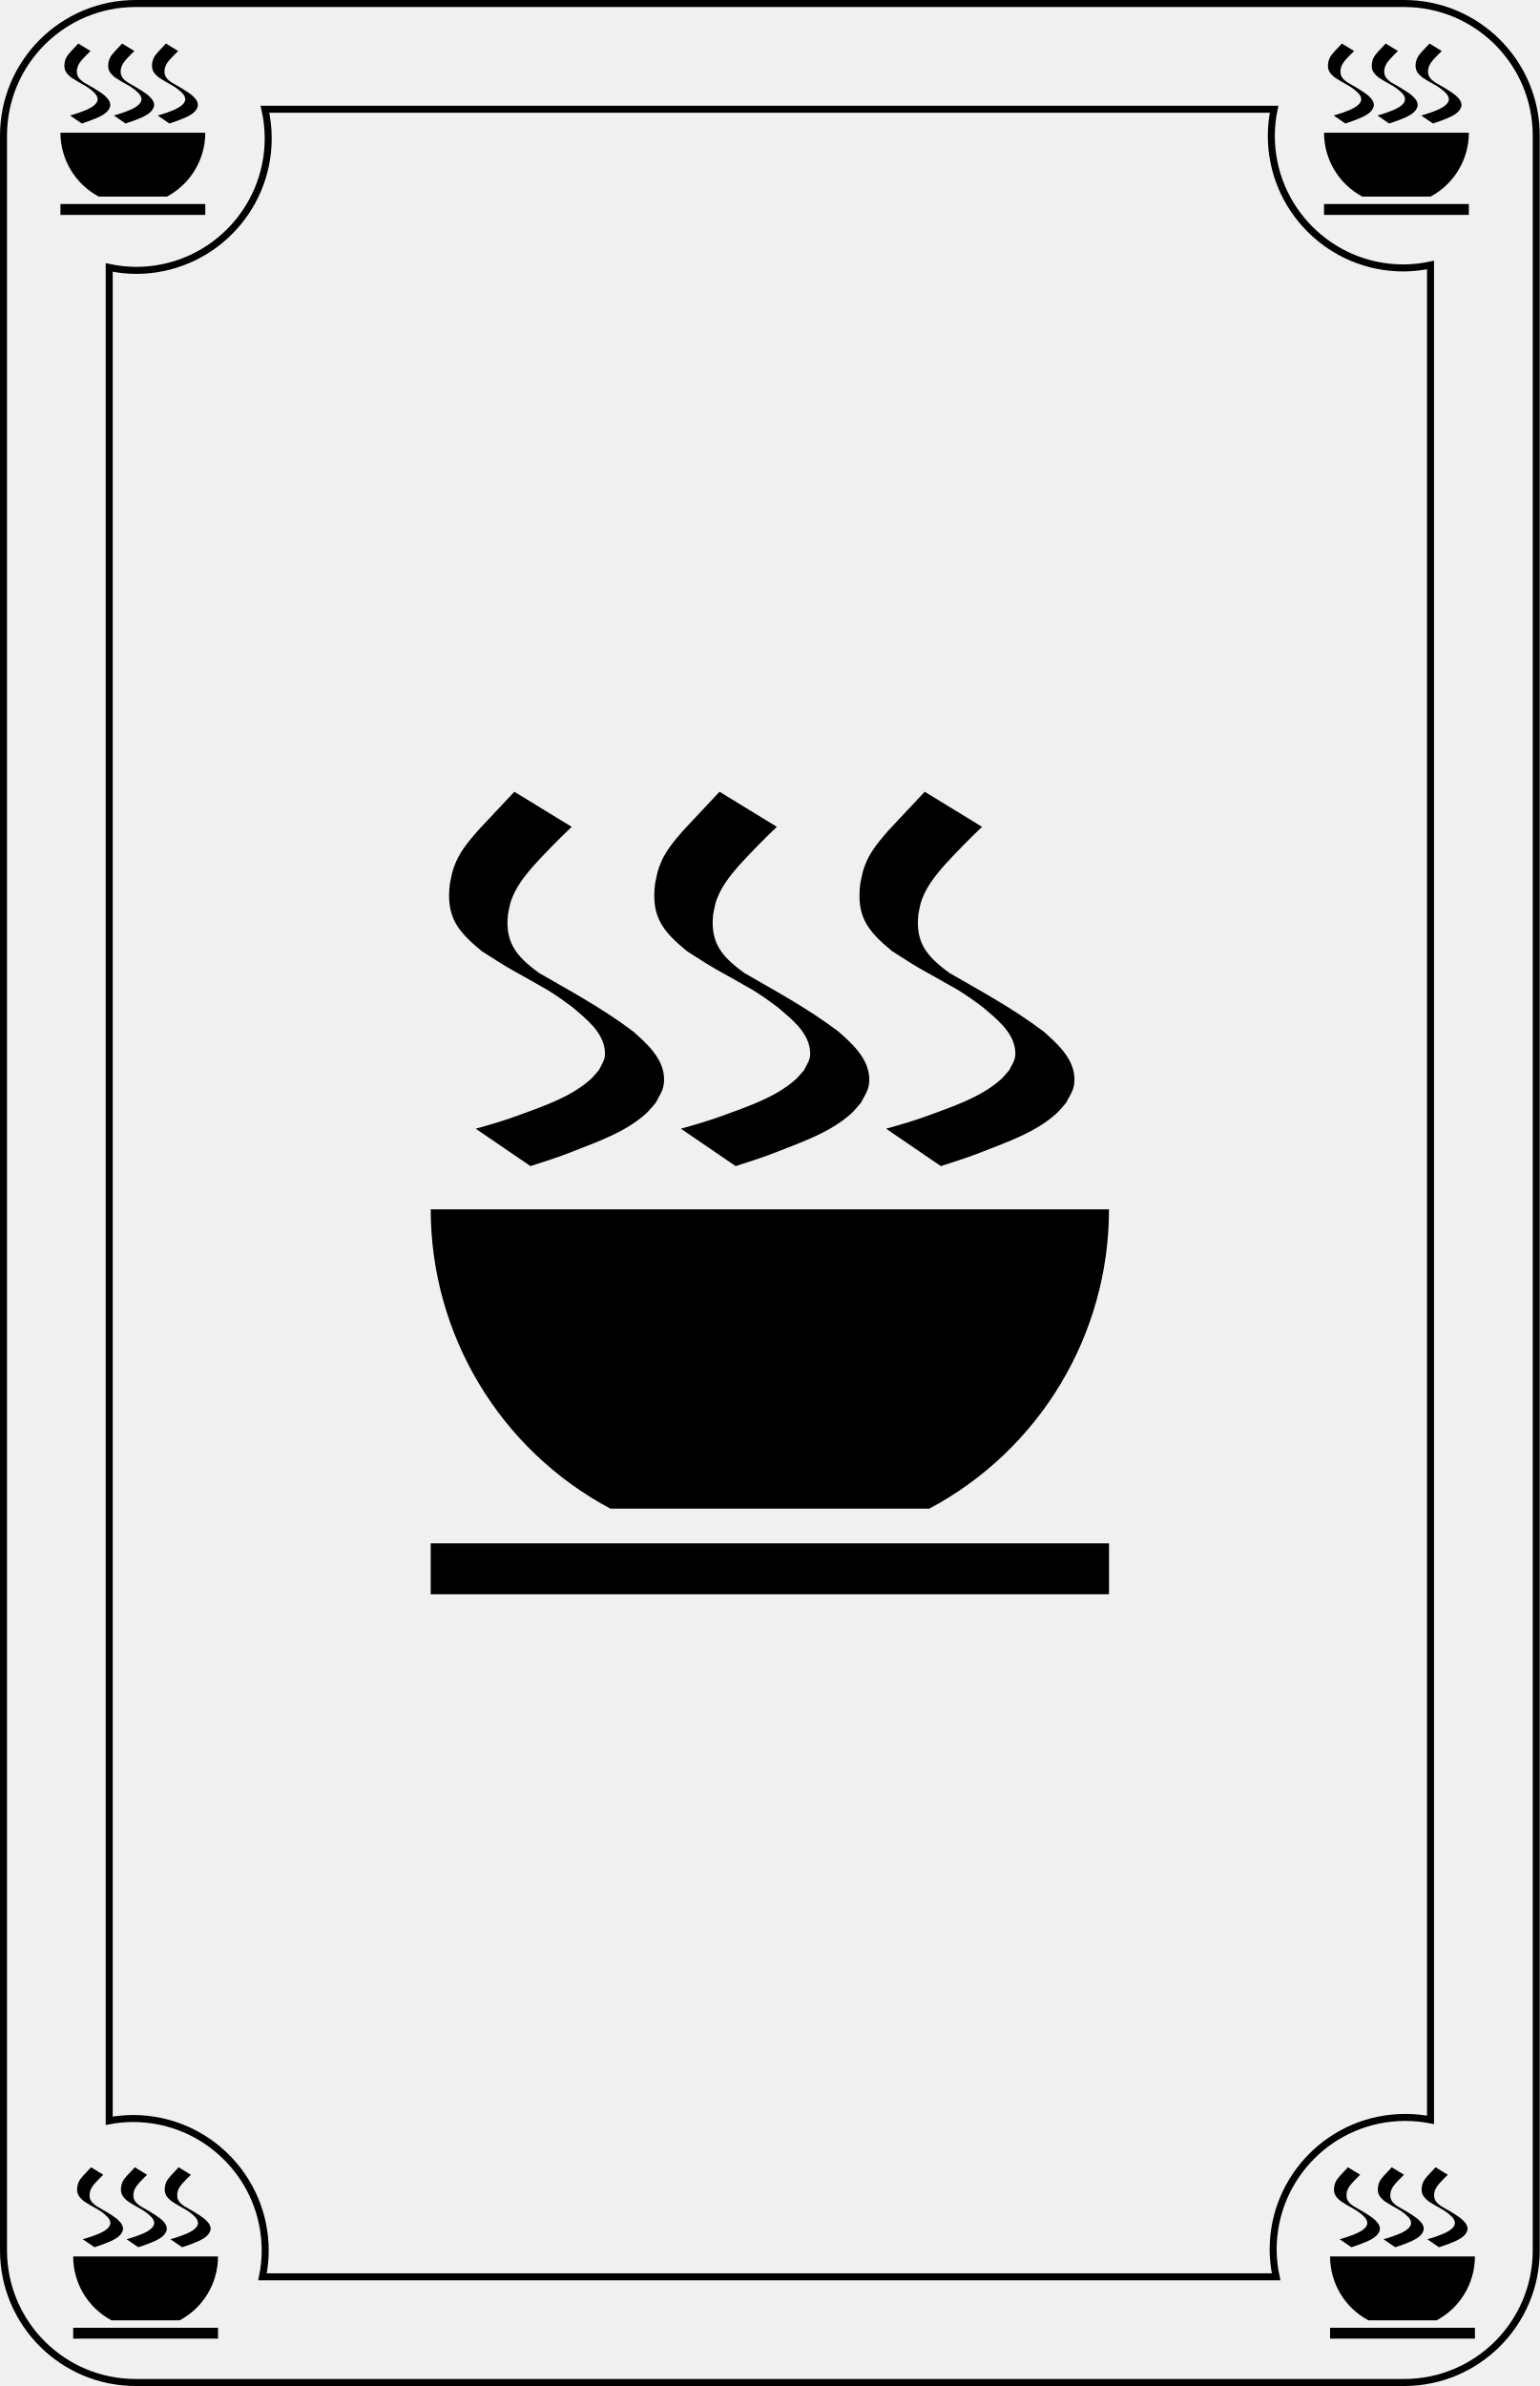
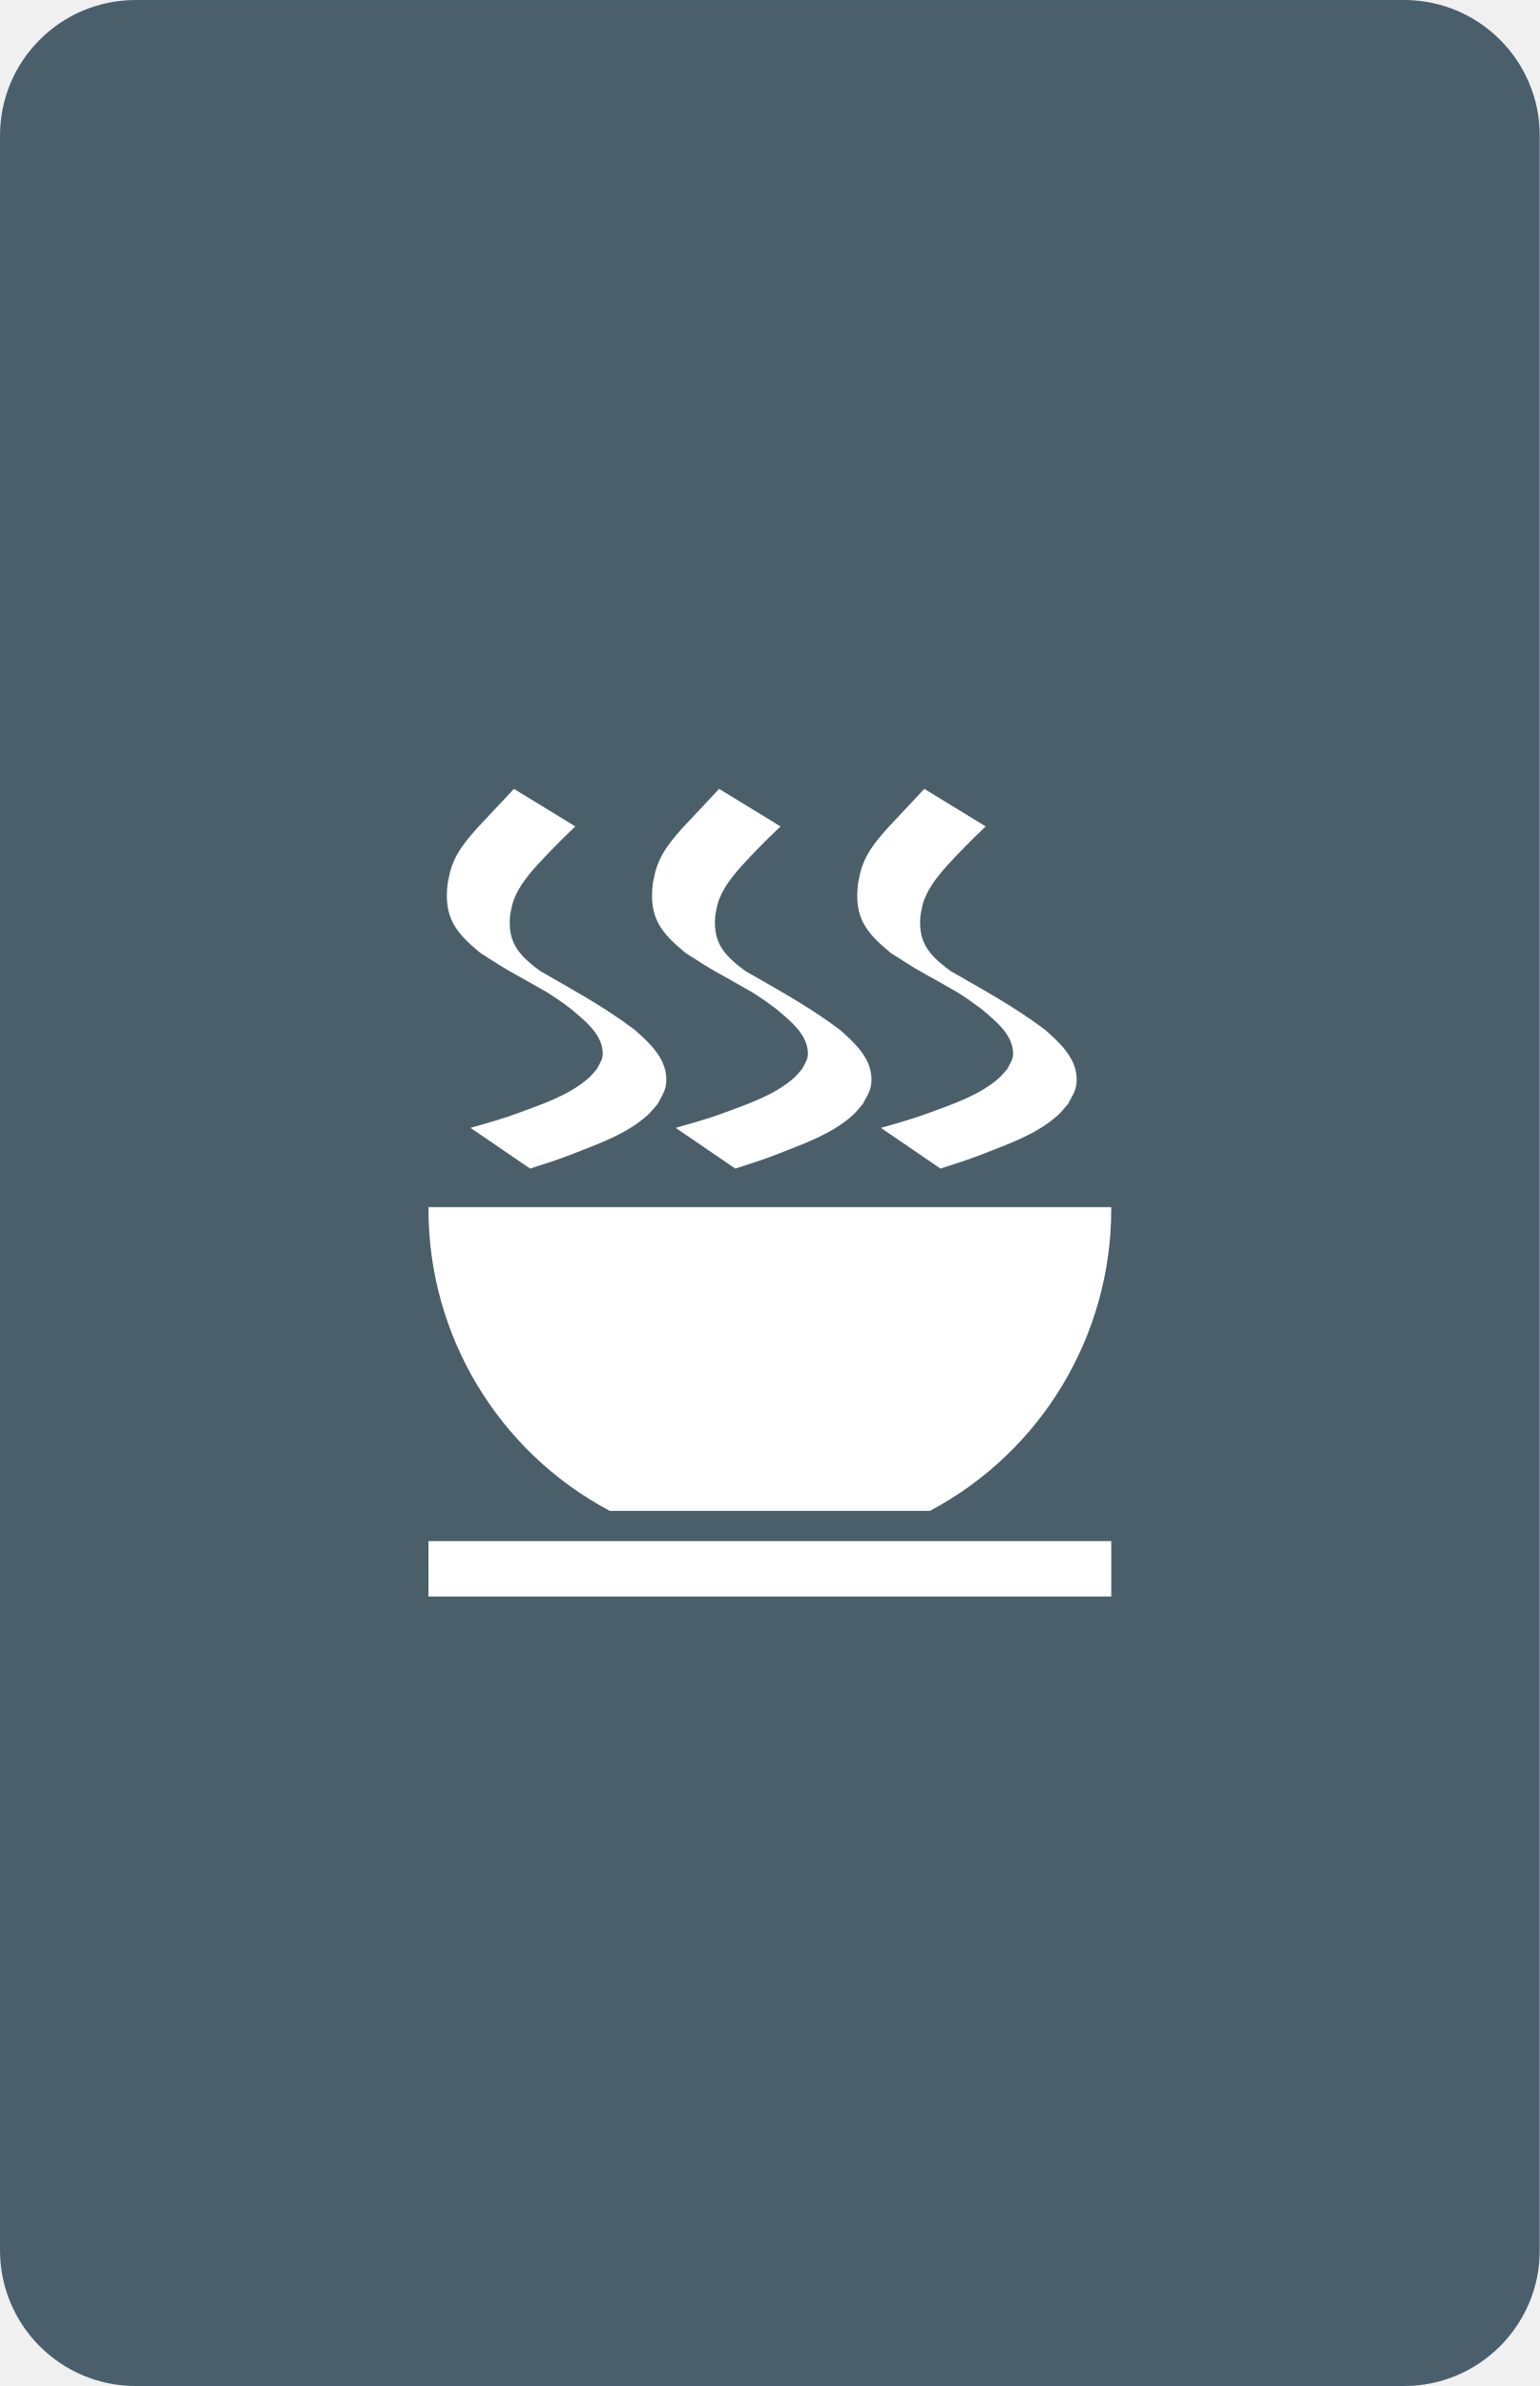
<svg xmlns="http://www.w3.org/2000/svg" width="58.265mm" height="90.265mm" viewBox="0 0 58.265 90.265" version="1.1" id="svg5">
  <defs id="defs2" />
  <g id="layer1" transform="translate(-141.5028,-255.6019)">
    <g id="g4923" transform="translate(-99.90932,299.726)">
      <g id="g1425-7" transform="translate(177.1689,-109.2746)">
-         <circle style="fill:none;stroke:none;stroke-width:0.265;stroke-opacity:1" id="path1141-1-0" cx="117.376" cy="150.283" r="5" />
-         <text xml:space="preserve" style="font-style:normal;font-variant:normal;font-weight:normal;font-stretch:normal;font-size:4.939px;font-family:'Noto Sans';-inkscape-font-specification:'Noto Sans';fill:none;stroke:#000000;stroke-width:0.265;stroke-opacity:1" x="115.963" y="152.048" id="text1197-0-48">
-           <tspan id="tspan1195-6-0" style="font-style:normal;font-variant:normal;font-weight:normal;font-stretch:normal;font-size:4.939px;font-family:'Noto Sans';-inkscape-font-specification:'Noto Sans';fill:#000000;fill-opacity:1;stroke-width:0.265" x="115.963" y="152.048" />
-         </text>
-         <circle style="fill:none;stroke:none;stroke-width:0.265;stroke-opacity:1" id="path1141-5-4" cx="69.376" cy="150.283" r="5" />
-         <text xml:space="preserve" style="font-style:normal;font-variant:normal;font-weight:normal;font-stretch:normal;font-size:4.939px;font-family:'Noto Sans';-inkscape-font-specification:'Noto Sans';fill:none;stroke:#000000;stroke-width:0.265;stroke-opacity:1" x="67.963" y="152.048" id="text1197-9-2">
-           <tspan id="tspan1195-4-9" style="font-style:normal;font-variant:normal;font-weight:normal;font-stretch:normal;font-size:4.939px;font-family:'Noto Sans';-inkscape-font-specification:'Noto Sans';fill:#000000;fill-opacity:1;stroke-width:0.265" x="67.963" y="152.048" />
-         </text>
-         <rect style="fill:none;stroke:#000000;stroke-width:0.265;stroke-opacity:1" id="rect111-61" width="58" height="90" x="64.376" y="65.283" rx="5" />
-         <path id="rect111-3-0" style="fill:none;stroke:#000000;stroke-width:0.265;stroke-opacity:1" d="m 74.269,69.283 a 5,5 0 0 1 0.124,1.096 5,5 0 0 1 -5,5 5,5 0 0 1 -1.017,-0.109 v 70.111 a 5,5 0 0 1 0.903,-0.085 5,5 0 0 1 5,5 5,5 0 0 1 -0.102,0.988 h 38.356 a 5,5 0 0 1 -0.113,-1.029 5,5 0 0 1 5,-5 5,5 0 0 1 0.955,0.092 V 75.176 a 5,5 0 0 1 -1.024,0.111 5,5 0 0 1 -5,-5 5,5 0 0 1 0.105,-1.004 z" />
-         <circle style="fill:none;stroke:none;stroke-width:0.265;stroke-opacity:1" id="path1141-0-42" cx="69.376" cy="70.283" r="5" />
-         <text xml:space="preserve" style="font-style:normal;font-variant:normal;font-weight:normal;font-stretch:normal;font-size:4.939px;font-family:'Noto Sans';-inkscape-font-specification:'Noto Sans';fill:none;stroke:#000000;stroke-width:0.265;stroke-opacity:1" x="67.963" y="72.048" id="text1197-91-2">
-           <tspan id="tspan1195-7-2" style="font-style:normal;font-variant:normal;font-weight:normal;font-stretch:normal;font-size:4.939px;font-family:'Noto Sans';-inkscape-font-specification:'Noto Sans';fill:#000000;fill-opacity:1;stroke-width:0.265" x="67.963" y="72.048" />
-         </text>
-         <circle style="fill:none;stroke:none;stroke-width:0.265;stroke-opacity:1" id="path1141-05" cx="117.376" cy="70.283" r="5" />
-         <text xml:space="preserve" style="font-style:normal;font-variant:normal;font-weight:normal;font-stretch:normal;font-size:4.939px;font-family:'Noto Sans';-inkscape-font-specification:'Noto Sans';fill:none;stroke:#000000;stroke-width:0.265;stroke-opacity:1" x="115.963" y="72.048" id="text1197-5">
-           <tspan id="tspan1195-2" style="font-style:normal;font-variant:normal;font-weight:normal;font-stretch:normal;font-size:4.939px;font-family:'Noto Sans';-inkscape-font-specification:'Noto Sans';fill:#000000;fill-opacity:1;stroke-width:0.265" x="115.963" y="72.048" />
-         </text>
+         <rect style="fill:#4a5f69;stroke:#4a5f6d;stroke-width:0.265;stroke-opacity:1;fill-opacity:1" id="rect111-61" width="58" height="90" x="64.376" y="65.283" rx="5" />
      </g>
-       <g id="g4275" transform="matrix(0.641692,0,0,0.641692,107.7026,-37.68828)">
-         <path id="path3987" style="fill:#000000;fill-opacity:1;stroke:none;stroke-width:0.265;stroke-opacity:1" d="m 233.77,61.269 a 20,20 0 0 0 10.599,17.645 h 18.801 a 20,20 0 0 0 10.599,-17.645 z" />
-         <rect style="fill:#000000;fill-opacity:1;stroke:none;stroke-width:0.265;stroke-opacity:1" id="rect3989" width="40" height="3" x="233.77" y="80.959" />
-         <path style="fill:#000000;fill-opacity:1;stroke:none;stroke-width:0.265;stroke-opacity:1" id="path4148" d="m 238.702,36.649 c -0.708,0.766 -1.434,1.514 -2.14,2.281 -0.493,0.568 -0.999,1.154 -1.301,1.852 -0.23,0.532 -0.238,0.712 -0.36,1.284 -0.24,1.95 0.439,2.797 1.887,3.987 2.176,1.383 0.75,0.495 5.062,2.955 0.319,0.182 1.28,0.72 0.962,0.537 -4.06,-2.331 -2.472,-1.455 -1.43,-0.738 0.263,0.181 0.517,0.377 0.775,0.565 0.75,0.644 1.733,1.4 1.873,2.468 0.075,0.569 -0.103,0.736 -0.347,1.225 -0.172,0.188 -0.324,0.395 -0.515,0.563 -1.184,1.044 -2.791,1.566 -4.243,2.105 -0.82,0.302 -1.66,0.543 -2.5,0.781 0,0 3.227,2.204 3.227,2.204 v 0 c 0.825,-0.263 1.65,-0.527 2.456,-0.846 1.494,-0.589 3.139,-1.153 4.354,-2.248 0.214,-0.193 0.386,-0.429 0.579,-0.644 0.295,-0.569 0.519,-0.811 0.487,-1.481 -0.054,-1.147 -1.027,-2.021 -1.816,-2.715 -1.872,-1.412 -3.757,-2.411 -5.855,-3.625 -0.318,-0.184 -1.278,-0.729 -0.963,-0.538 0.763,0.461 1.54,0.9 2.309,1.351 0.281,0.165 -0.562,-0.328 -0.844,-0.492 -1.375,-0.995 -2.225,-1.771 -2.036,-3.581 0.042,-0.208 0.07,-0.42 0.126,-0.625 0.247,-0.901 0.835,-1.636 1.44,-2.324 0.706,-0.768 1.435,-1.516 2.193,-2.234 0,0 -3.378,-2.066 -3.378,-2.066 z" />
-         <path style="fill:#000000;fill-opacity:1;stroke:none;stroke-width:0.265;stroke-opacity:1" id="path4148-5" d="m 250.802,36.649 c -0.708,0.766 -1.434,1.514 -2.14,2.281 -0.493,0.568 -0.999,1.154 -1.301,1.852 -0.23,0.532 -0.238,0.712 -0.36,1.284 -0.24,1.95 0.439,2.797 1.887,3.987 2.176,1.383 0.75,0.495 5.062,2.955 0.319,0.182 1.28,0.72 0.962,0.537 -4.06,-2.331 -2.472,-1.455 -1.43,-0.738 0.263,0.181 0.517,0.377 0.775,0.565 0.75,0.644 1.733,1.4 1.873,2.468 0.075,0.569 -0.103,0.736 -0.347,1.225 -0.172,0.188 -0.324,0.395 -0.515,0.563 -1.184,1.044 -2.791,1.566 -4.243,2.105 -0.82,0.302 -1.66,0.543 -2.5,0.781 0,0 3.227,2.204 3.227,2.204 v 0 c 0.825,-0.263 1.65,-0.527 2.456,-0.846 1.494,-0.589 3.139,-1.153 4.354,-2.248 0.214,-0.193 0.386,-0.429 0.579,-0.644 0.295,-0.569 0.519,-0.811 0.487,-1.481 -0.054,-1.147 -1.027,-2.021 -1.816,-2.715 -1.872,-1.412 -3.757,-2.411 -5.855,-3.625 -0.318,-0.184 -1.278,-0.729 -0.963,-0.538 0.763,0.461 1.54,0.9 2.309,1.351 0.281,0.165 -0.562,-0.328 -0.844,-0.492 -1.375,-0.995 -2.225,-1.771 -2.036,-3.581 0.042,-0.208 0.07,-0.42 0.126,-0.625 0.247,-0.901 0.835,-1.636 1.44,-2.324 0.706,-0.768 1.435,-1.516 2.193,-2.234 0,0 -3.378,-2.066 -3.378,-2.066 z" />
-         <path style="fill:#000000;fill-opacity:1;stroke:none;stroke-width:0.265;stroke-opacity:1" id="path4148-5-8" d="m 262.902,36.649 c -0.708,0.766 -1.434,1.514 -2.14,2.281 -0.493,0.568 -0.999,1.154 -1.301,1.852 -0.23,0.532 -0.238,0.712 -0.36,1.284 -0.24,1.95 0.439,2.797 1.887,3.987 2.176,1.383 0.75,0.495 5.062,2.955 0.319,0.182 1.28,0.72 0.962,0.537 -4.06,-2.331 -2.472,-1.455 -1.43,-0.738 0.263,0.181 0.517,0.377 0.775,0.565 0.75,0.644 1.733,1.4 1.873,2.468 0.075,0.569 -0.103,0.736 -0.347,1.225 -0.172,0.188 -0.324,0.395 -0.515,0.563 -1.184,1.044 -2.791,1.566 -4.243,2.105 -0.82,0.302 -1.66,0.543 -2.5,0.781 0,0 3.227,2.204 3.227,2.204 v 0 c 0.825,-0.263 1.65,-0.527 2.456,-0.846 1.494,-0.589 3.139,-1.153 4.354,-2.248 0.214,-0.193 0.386,-0.429 0.579,-0.644 0.295,-0.569 0.519,-0.811 0.487,-1.481 -0.054,-1.147 -1.027,-2.021 -1.816,-2.715 -1.872,-1.412 -3.757,-2.411 -5.855,-3.625 -0.318,-0.184 -1.278,-0.729 -0.963,-0.538 0.763,0.461 1.54,0.9 2.309,1.351 0.281,0.165 -0.562,-0.328 -0.844,-0.492 -1.375,-0.995 -2.225,-1.771 -2.036,-3.581 0.042,-0.208 0.07,-0.42 0.126,-0.625 0.247,-0.901 0.835,-1.636 1.44,-2.324 0.706,-0.768 1.435,-1.516 2.193,-2.234 0,0 -3.378,-2.066 -3.378,-2.066 z" />
-       </g>
-       <g id="g4275-2" transform="matrix(0.1370187,0,0,0.1370187,211.6688,-47.49841)">
-         <path id="path3987-8" style="fill:#000000;fill-opacity:1;stroke:none;stroke-width:0.265;stroke-opacity:1" d="m 233.77,61.269 a 20,20 0 0 0 10.599,17.645 h 18.801 a 20,20 0 0 0 10.599,-17.645 z" />
-         <rect style="fill:#000000;fill-opacity:1;stroke:none;stroke-width:0.265;stroke-opacity:1" id="rect3989-3" width="40" height="3" x="233.77" y="80.959" />
-         <path style="fill:#000000;fill-opacity:1;stroke:none;stroke-width:0.265;stroke-opacity:1" id="path4148-8" d="m 238.702,36.649 c -0.708,0.766 -1.434,1.514 -2.14,2.281 -0.493,0.568 -0.999,1.154 -1.301,1.852 -0.23,0.532 -0.238,0.712 -0.36,1.284 -0.24,1.95 0.439,2.797 1.887,3.987 2.176,1.383 0.75,0.495 5.062,2.955 0.319,0.182 1.28,0.72 0.962,0.537 -4.06,-2.331 -2.472,-1.455 -1.43,-0.738 0.263,0.181 0.517,0.377 0.775,0.565 0.75,0.644 1.733,1.4 1.873,2.468 0.075,0.569 -0.103,0.736 -0.347,1.225 -0.172,0.188 -0.324,0.395 -0.515,0.563 -1.184,1.044 -2.791,1.566 -4.243,2.105 -0.82,0.302 -1.66,0.543 -2.5,0.781 0,0 3.227,2.204 3.227,2.204 v 0 c 0.825,-0.263 1.65,-0.527 2.456,-0.846 1.494,-0.589 3.139,-1.153 4.354,-2.248 0.214,-0.193 0.386,-0.429 0.579,-0.644 0.295,-0.569 0.519,-0.811 0.487,-1.481 -0.054,-1.147 -1.027,-2.021 -1.816,-2.715 -1.872,-1.412 -3.757,-2.411 -5.855,-3.625 -0.318,-0.184 -1.278,-0.729 -0.963,-0.538 0.763,0.461 1.54,0.9 2.309,1.351 0.281,0.165 -0.562,-0.328 -0.844,-0.492 -1.375,-0.995 -2.225,-1.771 -2.036,-3.581 0.042,-0.208 0.07,-0.42 0.126,-0.625 0.247,-0.901 0.835,-1.636 1.44,-2.324 0.706,-0.768 1.435,-1.516 2.193,-2.234 0,0 -3.378,-2.066 -3.378,-2.066 z" />
-         <path style="fill:#000000;fill-opacity:1;stroke:none;stroke-width:0.265;stroke-opacity:1" id="path4148-5-0" d="m 250.802,36.649 c -0.708,0.766 -1.434,1.514 -2.14,2.281 -0.493,0.568 -0.999,1.154 -1.301,1.852 -0.23,0.532 -0.238,0.712 -0.36,1.284 -0.24,1.95 0.439,2.797 1.887,3.987 2.176,1.383 0.75,0.495 5.062,2.955 0.319,0.182 1.28,0.72 0.962,0.537 -4.06,-2.331 -2.472,-1.455 -1.43,-0.738 0.263,0.181 0.517,0.377 0.775,0.565 0.75,0.644 1.733,1.4 1.873,2.468 0.075,0.569 -0.103,0.736 -0.347,1.225 -0.172,0.188 -0.324,0.395 -0.515,0.563 -1.184,1.044 -2.791,1.566 -4.243,2.105 -0.82,0.302 -1.66,0.543 -2.5,0.781 0,0 3.227,2.204 3.227,2.204 v 0 c 0.825,-0.263 1.65,-0.527 2.456,-0.846 1.494,-0.589 3.139,-1.153 4.354,-2.248 0.214,-0.193 0.386,-0.429 0.579,-0.644 0.295,-0.569 0.519,-0.811 0.487,-1.481 -0.054,-1.147 -1.027,-2.021 -1.816,-2.715 -1.872,-1.412 -3.757,-2.411 -5.855,-3.625 -0.318,-0.184 -1.278,-0.729 -0.963,-0.538 0.763,0.461 1.54,0.9 2.309,1.351 0.281,0.165 -0.562,-0.328 -0.844,-0.492 -1.375,-0.995 -2.225,-1.771 -2.036,-3.581 0.042,-0.208 0.07,-0.42 0.126,-0.625 0.247,-0.901 0.835,-1.636 1.44,-2.324 0.706,-0.768 1.435,-1.516 2.193,-2.234 0,0 -3.378,-2.066 -3.378,-2.066 z" />
-         <path style="fill:#000000;fill-opacity:1;stroke:none;stroke-width:0.265;stroke-opacity:1" id="path4148-5-8-4" d="m 262.902,36.649 c -0.708,0.766 -1.434,1.514 -2.14,2.281 -0.493,0.568 -0.999,1.154 -1.301,1.852 -0.23,0.532 -0.238,0.712 -0.36,1.284 -0.24,1.95 0.439,2.797 1.887,3.987 2.176,1.383 0.75,0.495 5.062,2.955 0.319,0.182 1.28,0.72 0.962,0.537 -4.06,-2.331 -2.472,-1.455 -1.43,-0.738 0.263,0.181 0.517,0.377 0.775,0.565 0.75,0.644 1.733,1.4 1.873,2.468 0.075,0.569 -0.103,0.736 -0.347,1.225 -0.172,0.188 -0.324,0.395 -0.515,0.563 -1.184,1.044 -2.791,1.566 -4.243,2.105 -0.82,0.302 -1.66,0.543 -2.5,0.781 0,0 3.227,2.204 3.227,2.204 v 0 c 0.825,-0.263 1.65,-0.527 2.456,-0.846 1.494,-0.589 3.139,-1.153 4.354,-2.248 0.214,-0.193 0.386,-0.429 0.579,-0.644 0.295,-0.569 0.519,-0.811 0.487,-1.481 -0.054,-1.147 -1.027,-2.021 -1.816,-2.715 -1.872,-1.412 -3.757,-2.411 -5.855,-3.625 -0.318,-0.184 -1.278,-0.729 -0.963,-0.538 0.763,0.461 1.54,0.9 2.309,1.351 0.281,0.165 -0.562,-0.328 -0.844,-0.492 -1.375,-0.995 -2.225,-1.771 -2.036,-3.581 0.042,-0.208 0.07,-0.42 0.126,-0.625 0.247,-0.901 0.835,-1.636 1.44,-2.324 0.706,-0.768 1.435,-1.516 2.193,-2.234 0,0 -3.378,-2.066 -3.378,-2.066 z" />
-       </g>
-       <g id="g4275-2-0" transform="matrix(0.1370187,0,0,0.1370187,259.4837,-47.49841)">
-         <path id="path3987-8-9" style="fill:#000000;fill-opacity:1;stroke:none;stroke-width:0.265;stroke-opacity:1" d="m 233.77,61.269 a 20,20 0 0 0 10.599,17.645 h 18.801 a 20,20 0 0 0 10.599,-17.645 z" />
-         <rect style="fill:#000000;fill-opacity:1;stroke:none;stroke-width:0.265;stroke-opacity:1" id="rect3989-3-1" width="40" height="3" x="233.77" y="80.959" />
-         <path style="fill:#000000;fill-opacity:1;stroke:none;stroke-width:0.265;stroke-opacity:1" id="path4148-8-9" d="m 238.702,36.649 c -0.708,0.766 -1.434,1.514 -2.14,2.281 -0.493,0.568 -0.999,1.154 -1.301,1.852 -0.23,0.532 -0.238,0.712 -0.36,1.284 -0.24,1.95 0.439,2.797 1.887,3.987 2.176,1.383 0.75,0.495 5.062,2.955 0.319,0.182 1.28,0.72 0.962,0.537 -4.06,-2.331 -2.472,-1.455 -1.43,-0.738 0.263,0.181 0.517,0.377 0.775,0.565 0.75,0.644 1.733,1.4 1.873,2.468 0.075,0.569 -0.103,0.736 -0.347,1.225 -0.172,0.188 -0.324,0.395 -0.515,0.563 -1.184,1.044 -2.791,1.566 -4.243,2.105 -0.82,0.302 -1.66,0.543 -2.5,0.781 0,0 3.227,2.204 3.227,2.204 v 0 c 0.825,-0.263 1.65,-0.527 2.456,-0.846 1.494,-0.589 3.139,-1.153 4.354,-2.248 0.214,-0.193 0.386,-0.429 0.579,-0.644 0.295,-0.569 0.519,-0.811 0.487,-1.481 -0.054,-1.147 -1.027,-2.021 -1.816,-2.715 -1.872,-1.412 -3.757,-2.411 -5.855,-3.625 -0.318,-0.184 -1.278,-0.729 -0.963,-0.538 0.763,0.461 1.54,0.9 2.309,1.351 0.281,0.165 -0.562,-0.328 -0.844,-0.492 -1.375,-0.995 -2.225,-1.771 -2.036,-3.581 0.042,-0.208 0.07,-0.42 0.126,-0.625 0.247,-0.901 0.835,-1.636 1.44,-2.324 0.706,-0.768 1.435,-1.516 2.193,-2.234 0,0 -3.378,-2.066 -3.378,-2.066 z" />
-         <path style="fill:#000000;fill-opacity:1;stroke:none;stroke-width:0.265;stroke-opacity:1" id="path4148-5-0-6" d="m 250.802,36.649 c -0.708,0.766 -1.434,1.514 -2.14,2.281 -0.493,0.568 -0.999,1.154 -1.301,1.852 -0.23,0.532 -0.238,0.712 -0.36,1.284 -0.24,1.95 0.439,2.797 1.887,3.987 2.176,1.383 0.75,0.495 5.062,2.955 0.319,0.182 1.28,0.72 0.962,0.537 -4.06,-2.331 -2.472,-1.455 -1.43,-0.738 0.263,0.181 0.517,0.377 0.775,0.565 0.75,0.644 1.733,1.4 1.873,2.468 0.075,0.569 -0.103,0.736 -0.347,1.225 -0.172,0.188 -0.324,0.395 -0.515,0.563 -1.184,1.044 -2.791,1.566 -4.243,2.105 -0.82,0.302 -1.66,0.543 -2.5,0.781 0,0 3.227,2.204 3.227,2.204 v 0 c 0.825,-0.263 1.65,-0.527 2.456,-0.846 1.494,-0.589 3.139,-1.153 4.354,-2.248 0.214,-0.193 0.386,-0.429 0.579,-0.644 0.295,-0.569 0.519,-0.811 0.487,-1.481 -0.054,-1.147 -1.027,-2.021 -1.816,-2.715 -1.872,-1.412 -3.757,-2.411 -5.855,-3.625 -0.318,-0.184 -1.278,-0.729 -0.963,-0.538 0.763,0.461 1.54,0.9 2.309,1.351 0.281,0.165 -0.562,-0.328 -0.844,-0.492 -1.375,-0.995 -2.225,-1.771 -2.036,-3.581 0.042,-0.208 0.07,-0.42 0.126,-0.625 0.247,-0.901 0.835,-1.636 1.44,-2.324 0.706,-0.768 1.435,-1.516 2.193,-2.234 0,0 -3.378,-2.066 -3.378,-2.066 z" />
-         <path style="fill:#000000;fill-opacity:1;stroke:none;stroke-width:0.265;stroke-opacity:1" id="path4148-5-8-4-2" d="m 262.902,36.649 c -0.708,0.766 -1.434,1.514 -2.14,2.281 -0.493,0.568 -0.999,1.154 -1.301,1.852 -0.23,0.532 -0.238,0.712 -0.36,1.284 -0.24,1.95 0.439,2.797 1.887,3.987 2.176,1.383 0.75,0.495 5.062,2.955 0.319,0.182 1.28,0.72 0.962,0.537 -4.06,-2.331 -2.472,-1.455 -1.43,-0.738 0.263,0.181 0.517,0.377 0.775,0.565 0.75,0.644 1.733,1.4 1.873,2.468 0.075,0.569 -0.103,0.736 -0.347,1.225 -0.172,0.188 -0.324,0.395 -0.515,0.563 -1.184,1.044 -2.791,1.566 -4.243,2.105 -0.82,0.302 -1.66,0.543 -2.5,0.781 0,0 3.227,2.204 3.227,2.204 v 0 c 0.825,-0.263 1.65,-0.527 2.456,-0.846 1.494,-0.589 3.139,-1.153 4.354,-2.248 0.214,-0.193 0.386,-0.429 0.579,-0.644 0.295,-0.569 0.519,-0.811 0.487,-1.481 -0.054,-1.147 -1.027,-2.021 -1.816,-2.715 -1.872,-1.412 -3.757,-2.411 -5.855,-3.625 -0.318,-0.184 -1.278,-0.729 -0.963,-0.538 0.763,0.461 1.54,0.9 2.309,1.351 0.281,0.165 -0.562,-0.328 -0.844,-0.492 -1.375,-0.995 -2.225,-1.771 -2.036,-3.581 0.042,-0.208 0.07,-0.42 0.126,-0.625 0.247,-0.901 0.835,-1.636 1.44,-2.324 0.706,-0.768 1.435,-1.516 2.193,-2.234 0,0 -3.378,-2.066 -3.378,-2.066 z" />
-       </g>
-       <g id="g4275-2-0-5" transform="matrix(0.1370187,0,0,0.1370187,212.1503,32.84521)">
-         <path id="path3987-8-9-4" style="fill:#000000;fill-opacity:1;stroke:none;stroke-width:0.265;stroke-opacity:1" d="m 233.77,61.269 a 20,20 0 0 0 10.599,17.645 h 18.801 a 20,20 0 0 0 10.599,-17.645 z" />
-         <rect style="fill:#000000;fill-opacity:1;stroke:none;stroke-width:0.265;stroke-opacity:1" id="rect3989-3-1-4" width="40" height="3" x="233.77" y="80.959" />
-         <path style="fill:#000000;fill-opacity:1;stroke:none;stroke-width:0.265;stroke-opacity:1" id="path4148-8-9-9" d="m 238.702,36.649 c -0.708,0.766 -1.434,1.514 -2.14,2.281 -0.493,0.568 -0.999,1.154 -1.301,1.852 -0.23,0.532 -0.238,0.712 -0.36,1.284 -0.24,1.95 0.439,2.797 1.887,3.987 2.176,1.383 0.75,0.495 5.062,2.955 0.319,0.182 1.28,0.72 0.962,0.537 -4.06,-2.331 -2.472,-1.455 -1.43,-0.738 0.263,0.181 0.517,0.377 0.775,0.565 0.75,0.644 1.733,1.4 1.873,2.468 0.075,0.569 -0.103,0.736 -0.347,1.225 -0.172,0.188 -0.324,0.395 -0.515,0.563 -1.184,1.044 -2.791,1.566 -4.243,2.105 -0.82,0.302 -1.66,0.543 -2.5,0.781 0,0 3.227,2.204 3.227,2.204 v 0 c 0.825,-0.263 1.65,-0.527 2.456,-0.846 1.494,-0.589 3.139,-1.153 4.354,-2.248 0.214,-0.193 0.386,-0.429 0.579,-0.644 0.295,-0.569 0.519,-0.811 0.487,-1.481 -0.054,-1.147 -1.027,-2.021 -1.816,-2.715 -1.872,-1.412 -3.757,-2.411 -5.855,-3.625 -0.318,-0.184 -1.278,-0.729 -0.963,-0.538 0.763,0.461 1.54,0.9 2.309,1.351 0.281,0.165 -0.562,-0.328 -0.844,-0.492 -1.375,-0.995 -2.225,-1.771 -2.036,-3.581 0.042,-0.208 0.07,-0.42 0.126,-0.625 0.247,-0.901 0.835,-1.636 1.44,-2.324 0.706,-0.768 1.435,-1.516 2.193,-2.234 0,0 -3.378,-2.066 -3.378,-2.066 z" />
-         <path style="fill:#000000;fill-opacity:1;stroke:none;stroke-width:0.265;stroke-opacity:1" id="path4148-5-0-6-9" d="m 250.802,36.649 c -0.708,0.766 -1.434,1.514 -2.14,2.281 -0.493,0.568 -0.999,1.154 -1.301,1.852 -0.23,0.532 -0.238,0.712 -0.36,1.284 -0.24,1.95 0.439,2.797 1.887,3.987 2.176,1.383 0.75,0.495 5.062,2.955 0.319,0.182 1.28,0.72 0.962,0.537 -4.06,-2.331 -2.472,-1.455 -1.43,-0.738 0.263,0.181 0.517,0.377 0.775,0.565 0.75,0.644 1.733,1.4 1.873,2.468 0.075,0.569 -0.103,0.736 -0.347,1.225 -0.172,0.188 -0.324,0.395 -0.515,0.563 -1.184,1.044 -2.791,1.566 -4.243,2.105 -0.82,0.302 -1.66,0.543 -2.5,0.781 0,0 3.227,2.204 3.227,2.204 v 0 c 0.825,-0.263 1.65,-0.527 2.456,-0.846 1.494,-0.589 3.139,-1.153 4.354,-2.248 0.214,-0.193 0.386,-0.429 0.579,-0.644 0.295,-0.569 0.519,-0.811 0.487,-1.481 -0.054,-1.147 -1.027,-2.021 -1.816,-2.715 -1.872,-1.412 -3.757,-2.411 -5.855,-3.625 -0.318,-0.184 -1.278,-0.729 -0.963,-0.538 0.763,0.461 1.54,0.9 2.309,1.351 0.281,0.165 -0.562,-0.328 -0.844,-0.492 -1.375,-0.995 -2.225,-1.771 -2.036,-3.581 0.042,-0.208 0.07,-0.42 0.126,-0.625 0.247,-0.901 0.835,-1.636 1.44,-2.324 0.706,-0.768 1.435,-1.516 2.193,-2.234 0,0 -3.378,-2.066 -3.378,-2.066 z" />
-         <path style="fill:#000000;fill-opacity:1;stroke:none;stroke-width:0.265;stroke-opacity:1" id="path4148-5-8-4-2-3" d="m 262.902,36.649 c -0.708,0.766 -1.434,1.514 -2.14,2.281 -0.493,0.568 -0.999,1.154 -1.301,1.852 -0.23,0.532 -0.238,0.712 -0.36,1.284 -0.24,1.95 0.439,2.797 1.887,3.987 2.176,1.383 0.75,0.495 5.062,2.955 0.319,0.182 1.28,0.72 0.962,0.537 -4.06,-2.331 -2.472,-1.455 -1.43,-0.738 0.263,0.181 0.517,0.377 0.775,0.565 0.75,0.644 1.733,1.4 1.873,2.468 0.075,0.569 -0.103,0.736 -0.347,1.225 -0.172,0.188 -0.324,0.395 -0.515,0.563 -1.184,1.044 -2.791,1.566 -4.243,2.105 -0.82,0.302 -1.66,0.543 -2.5,0.781 0,0 3.227,2.204 3.227,2.204 v 0 c 0.825,-0.263 1.65,-0.527 2.456,-0.846 1.494,-0.589 3.139,-1.153 4.354,-2.248 0.214,-0.193 0.386,-0.429 0.579,-0.644 0.295,-0.569 0.519,-0.811 0.487,-1.481 -0.054,-1.147 -1.027,-2.021 -1.816,-2.715 -1.872,-1.412 -3.757,-2.411 -5.855,-3.625 -0.318,-0.184 -1.278,-0.729 -0.963,-0.538 0.763,0.461 1.54,0.9 2.309,1.351 0.281,0.165 -0.562,-0.328 -0.844,-0.492 -1.375,-0.995 -2.225,-1.771 -2.036,-3.581 0.042,-0.208 0.07,-0.42 0.126,-0.625 0.247,-0.901 0.835,-1.636 1.44,-2.324 0.706,-0.768 1.435,-1.516 2.193,-2.234 0,0 -3.378,-2.066 -3.378,-2.066 z" />
-       </g>
-       <g id="g4275-2-0-5-6" transform="matrix(0.1370187,0,0,0.1370187,259.713,32.84521)">
-         <path id="path3987-8-9-4-0" style="fill:#000000;fill-opacity:1;stroke:none;stroke-width:0.265;stroke-opacity:1" d="m 233.77,61.269 a 20,20 0 0 0 10.599,17.645 h 18.801 a 20,20 0 0 0 10.599,-17.645 z" />
-         <rect style="fill:#000000;fill-opacity:1;stroke:none;stroke-width:0.265;stroke-opacity:1" id="rect3989-3-1-4-5" width="40" height="3" x="233.77" y="80.959" />
-         <path style="fill:#000000;fill-opacity:1;stroke:none;stroke-width:0.265;stroke-opacity:1" id="path4148-8-9-9-0" d="m 238.702,36.649 c -0.708,0.766 -1.434,1.514 -2.14,2.281 -0.493,0.568 -0.999,1.154 -1.301,1.852 -0.23,0.532 -0.238,0.712 -0.36,1.284 -0.24,1.95 0.439,2.797 1.887,3.987 2.176,1.383 0.75,0.495 5.062,2.955 0.319,0.182 1.28,0.72 0.962,0.537 -4.06,-2.331 -2.472,-1.455 -1.43,-0.738 0.263,0.181 0.517,0.377 0.775,0.565 0.75,0.644 1.733,1.4 1.873,2.468 0.075,0.569 -0.103,0.736 -0.347,1.225 -0.172,0.188 -0.324,0.395 -0.515,0.563 -1.184,1.044 -2.791,1.566 -4.243,2.105 -0.82,0.302 -1.66,0.543 -2.5,0.781 0,0 3.227,2.204 3.227,2.204 v 0 c 0.825,-0.263 1.65,-0.527 2.456,-0.846 1.494,-0.589 3.139,-1.153 4.354,-2.248 0.214,-0.193 0.386,-0.429 0.579,-0.644 0.295,-0.569 0.519,-0.811 0.487,-1.481 -0.054,-1.147 -1.027,-2.021 -1.816,-2.715 -1.872,-1.412 -3.757,-2.411 -5.855,-3.625 -0.318,-0.184 -1.278,-0.729 -0.963,-0.538 0.763,0.461 1.54,0.9 2.309,1.351 0.281,0.165 -0.562,-0.328 -0.844,-0.492 -1.375,-0.995 -2.225,-1.771 -2.036,-3.581 0.042,-0.208 0.07,-0.42 0.126,-0.625 0.247,-0.901 0.835,-1.636 1.44,-2.324 0.706,-0.768 1.435,-1.516 2.193,-2.234 0,0 -3.378,-2.066 -3.378,-2.066 z" />
-         <path style="fill:#000000;fill-opacity:1;stroke:none;stroke-width:0.265;stroke-opacity:1" id="path4148-5-0-6-9-2" d="m 250.802,36.649 c -0.708,0.766 -1.434,1.514 -2.14,2.281 -0.493,0.568 -0.999,1.154 -1.301,1.852 -0.23,0.532 -0.238,0.712 -0.36,1.284 -0.24,1.95 0.439,2.797 1.887,3.987 2.176,1.383 0.75,0.495 5.062,2.955 0.319,0.182 1.28,0.72 0.962,0.537 -4.06,-2.331 -2.472,-1.455 -1.43,-0.738 0.263,0.181 0.517,0.377 0.775,0.565 0.75,0.644 1.733,1.4 1.873,2.468 0.075,0.569 -0.103,0.736 -0.347,1.225 -0.172,0.188 -0.324,0.395 -0.515,0.563 -1.184,1.044 -2.791,1.566 -4.243,2.105 -0.82,0.302 -1.66,0.543 -2.5,0.781 0,0 3.227,2.204 3.227,2.204 v 0 c 0.825,-0.263 1.65,-0.527 2.456,-0.846 1.494,-0.589 3.139,-1.153 4.354,-2.248 0.214,-0.193 0.386,-0.429 0.579,-0.644 0.295,-0.569 0.519,-0.811 0.487,-1.481 -0.054,-1.147 -1.027,-2.021 -1.816,-2.715 -1.872,-1.412 -3.757,-2.411 -5.855,-3.625 -0.318,-0.184 -1.278,-0.729 -0.963,-0.538 0.763,0.461 1.54,0.9 2.309,1.351 0.281,0.165 -0.562,-0.328 -0.844,-0.492 -1.375,-0.995 -2.225,-1.771 -2.036,-3.581 0.042,-0.208 0.07,-0.42 0.126,-0.625 0.247,-0.901 0.835,-1.636 1.44,-2.324 0.706,-0.768 1.435,-1.516 2.193,-2.234 0,0 -3.378,-2.066 -3.378,-2.066 z" />
-         <path style="fill:#000000;fill-opacity:1;stroke:none;stroke-width:0.265;stroke-opacity:1" id="path4148-5-8-4-2-3-9" d="m 262.902,36.649 c -0.708,0.766 -1.434,1.514 -2.14,2.281 -0.493,0.568 -0.999,1.154 -1.301,1.852 -0.23,0.532 -0.238,0.712 -0.36,1.284 -0.24,1.95 0.439,2.797 1.887,3.987 2.176,1.383 0.75,0.495 5.062,2.955 0.319,0.182 1.28,0.72 0.962,0.537 -4.06,-2.331 -2.472,-1.455 -1.43,-0.738 0.263,0.181 0.517,0.377 0.775,0.565 0.75,0.644 1.733,1.4 1.873,2.468 0.075,0.569 -0.103,0.736 -0.347,1.225 -0.172,0.188 -0.324,0.395 -0.515,0.563 -1.184,1.044 -2.791,1.566 -4.243,2.105 -0.82,0.302 -1.66,0.543 -2.5,0.781 0,0 3.227,2.204 3.227,2.204 v 0 c 0.825,-0.263 1.65,-0.527 2.456,-0.846 1.494,-0.589 3.139,-1.153 4.354,-2.248 0.214,-0.193 0.386,-0.429 0.579,-0.644 0.295,-0.569 0.519,-0.811 0.487,-1.481 -0.054,-1.147 -1.027,-2.021 -1.816,-2.715 -1.872,-1.412 -3.757,-2.411 -5.855,-3.625 -0.318,-0.184 -1.278,-0.729 -0.963,-0.538 0.763,0.461 1.54,0.9 2.309,1.351 0.281,0.165 -0.562,-0.328 -0.844,-0.492 -1.375,-0.995 -2.225,-1.771 -2.036,-3.581 0.042,-0.208 0.07,-0.42 0.126,-0.625 0.247,-0.901 0.835,-1.636 1.44,-2.324 0.706,-0.768 1.435,-1.516 2.193,-2.234 0,0 -3.378,-2.066 -3.378,-2.066 z" />
+       <g id="g4275" transform="matrix(0.641692,0,0,0.641692,107.7026,-37.68828)" style="fill:#ffffff;fill-opacity:1;stroke:#ffffff;stroke-opacity:1">
+         <path id="path3987" style="fill:#ffffff;fill-opacity:1;stroke:#ffffff;stroke-width:0.265;stroke-opacity:1" d="m 233.77,61.269 a 20,20 0 0 0 10.599,17.645 h 18.801 a 20,20 0 0 0 10.599,-17.645 z" />
+         <rect style="fill:#ffffff;fill-opacity:1;stroke:#ffffff;stroke-width:0.265;stroke-opacity:1" id="rect3989" width="40" height="3" x="233.77" y="80.959" />
+         <path style="fill:#ffffff;fill-opacity:1;stroke:#ffffff;stroke-width:0.265;stroke-opacity:1" id="path4148" d="m 238.702,36.649 c -0.708,0.766 -1.434,1.514 -2.14,2.281 -0.493,0.568 -0.999,1.154 -1.301,1.852 -0.23,0.532 -0.238,0.712 -0.36,1.284 -0.24,1.95 0.439,2.797 1.887,3.987 2.176,1.383 0.75,0.495 5.062,2.955 0.319,0.182 1.28,0.72 0.962,0.537 -4.06,-2.331 -2.472,-1.455 -1.43,-0.738 0.263,0.181 0.517,0.377 0.775,0.565 0.75,0.644 1.733,1.4 1.873,2.468 0.075,0.569 -0.103,0.736 -0.347,1.225 -0.172,0.188 -0.324,0.395 -0.515,0.563 -1.184,1.044 -2.791,1.566 -4.243,2.105 -0.82,0.302 -1.66,0.543 -2.5,0.781 0,0 3.227,2.204 3.227,2.204 v 0 c 0.825,-0.263 1.65,-0.527 2.456,-0.846 1.494,-0.589 3.139,-1.153 4.354,-2.248 0.214,-0.193 0.386,-0.429 0.579,-0.644 0.295,-0.569 0.519,-0.811 0.487,-1.481 -0.054,-1.147 -1.027,-2.021 -1.816,-2.715 -1.872,-1.412 -3.757,-2.411 -5.855,-3.625 -0.318,-0.184 -1.278,-0.729 -0.963,-0.538 0.763,0.461 1.54,0.9 2.309,1.351 0.281,0.165 -0.562,-0.328 -0.844,-0.492 -1.375,-0.995 -2.225,-1.771 -2.036,-3.581 0.042,-0.208 0.07,-0.42 0.126,-0.625 0.247,-0.901 0.835,-1.636 1.44,-2.324 0.706,-0.768 1.435,-1.516 2.193,-2.234 0,0 -3.378,-2.066 -3.378,-2.066 z" />
+         <path style="fill:#ffffff;fill-opacity:1;stroke:#ffffff;stroke-width:0.265;stroke-opacity:1" id="path4148-5" d="m 250.802,36.649 c -0.708,0.766 -1.434,1.514 -2.14,2.281 -0.493,0.568 -0.999,1.154 -1.301,1.852 -0.23,0.532 -0.238,0.712 -0.36,1.284 -0.24,1.95 0.439,2.797 1.887,3.987 2.176,1.383 0.75,0.495 5.062,2.955 0.319,0.182 1.28,0.72 0.962,0.537 -4.06,-2.331 -2.472,-1.455 -1.43,-0.738 0.263,0.181 0.517,0.377 0.775,0.565 0.75,0.644 1.733,1.4 1.873,2.468 0.075,0.569 -0.103,0.736 -0.347,1.225 -0.172,0.188 -0.324,0.395 -0.515,0.563 -1.184,1.044 -2.791,1.566 -4.243,2.105 -0.82,0.302 -1.66,0.543 -2.5,0.781 0,0 3.227,2.204 3.227,2.204 v 0 c 0.825,-0.263 1.65,-0.527 2.456,-0.846 1.494,-0.589 3.139,-1.153 4.354,-2.248 0.214,-0.193 0.386,-0.429 0.579,-0.644 0.295,-0.569 0.519,-0.811 0.487,-1.481 -0.054,-1.147 -1.027,-2.021 -1.816,-2.715 -1.872,-1.412 -3.757,-2.411 -5.855,-3.625 -0.318,-0.184 -1.278,-0.729 -0.963,-0.538 0.763,0.461 1.54,0.9 2.309,1.351 0.281,0.165 -0.562,-0.328 -0.844,-0.492 -1.375,-0.995 -2.225,-1.771 -2.036,-3.581 0.042,-0.208 0.07,-0.42 0.126,-0.625 0.247,-0.901 0.835,-1.636 1.44,-2.324 0.706,-0.768 1.435,-1.516 2.193,-2.234 0,0 -3.378,-2.066 -3.378,-2.066 z" />
+         <path style="fill:#ffffff;fill-opacity:1;stroke:#ffffff;stroke-width:0.265;stroke-opacity:1" id="path4148-5-8" d="m 262.902,36.649 c -0.708,0.766 -1.434,1.514 -2.14,2.281 -0.493,0.568 -0.999,1.154 -1.301,1.852 -0.23,0.532 -0.238,0.712 -0.36,1.284 -0.24,1.95 0.439,2.797 1.887,3.987 2.176,1.383 0.75,0.495 5.062,2.955 0.319,0.182 1.28,0.72 0.962,0.537 -4.06,-2.331 -2.472,-1.455 -1.43,-0.738 0.263,0.181 0.517,0.377 0.775,0.565 0.75,0.644 1.733,1.4 1.873,2.468 0.075,0.569 -0.103,0.736 -0.347,1.225 -0.172,0.188 -0.324,0.395 -0.515,0.563 -1.184,1.044 -2.791,1.566 -4.243,2.105 -0.82,0.302 -1.66,0.543 -2.5,0.781 0,0 3.227,2.204 3.227,2.204 v 0 c 0.825,-0.263 1.65,-0.527 2.456,-0.846 1.494,-0.589 3.139,-1.153 4.354,-2.248 0.214,-0.193 0.386,-0.429 0.579,-0.644 0.295,-0.569 0.519,-0.811 0.487,-1.481 -0.054,-1.147 -1.027,-2.021 -1.816,-2.715 -1.872,-1.412 -3.757,-2.411 -5.855,-3.625 -0.318,-0.184 -1.278,-0.729 -0.963,-0.538 0.763,0.461 1.54,0.9 2.309,1.351 0.281,0.165 -0.562,-0.328 -0.844,-0.492 -1.375,-0.995 -2.225,-1.771 -2.036,-3.581 0.042,-0.208 0.07,-0.42 0.126,-0.625 0.247,-0.901 0.835,-1.636 1.44,-2.324 0.706,-0.768 1.435,-1.516 2.193,-2.234 0,0 -3.378,-2.066 -3.378,-2.066 z" />
      </g>
    </g>
  </g>
</svg>
